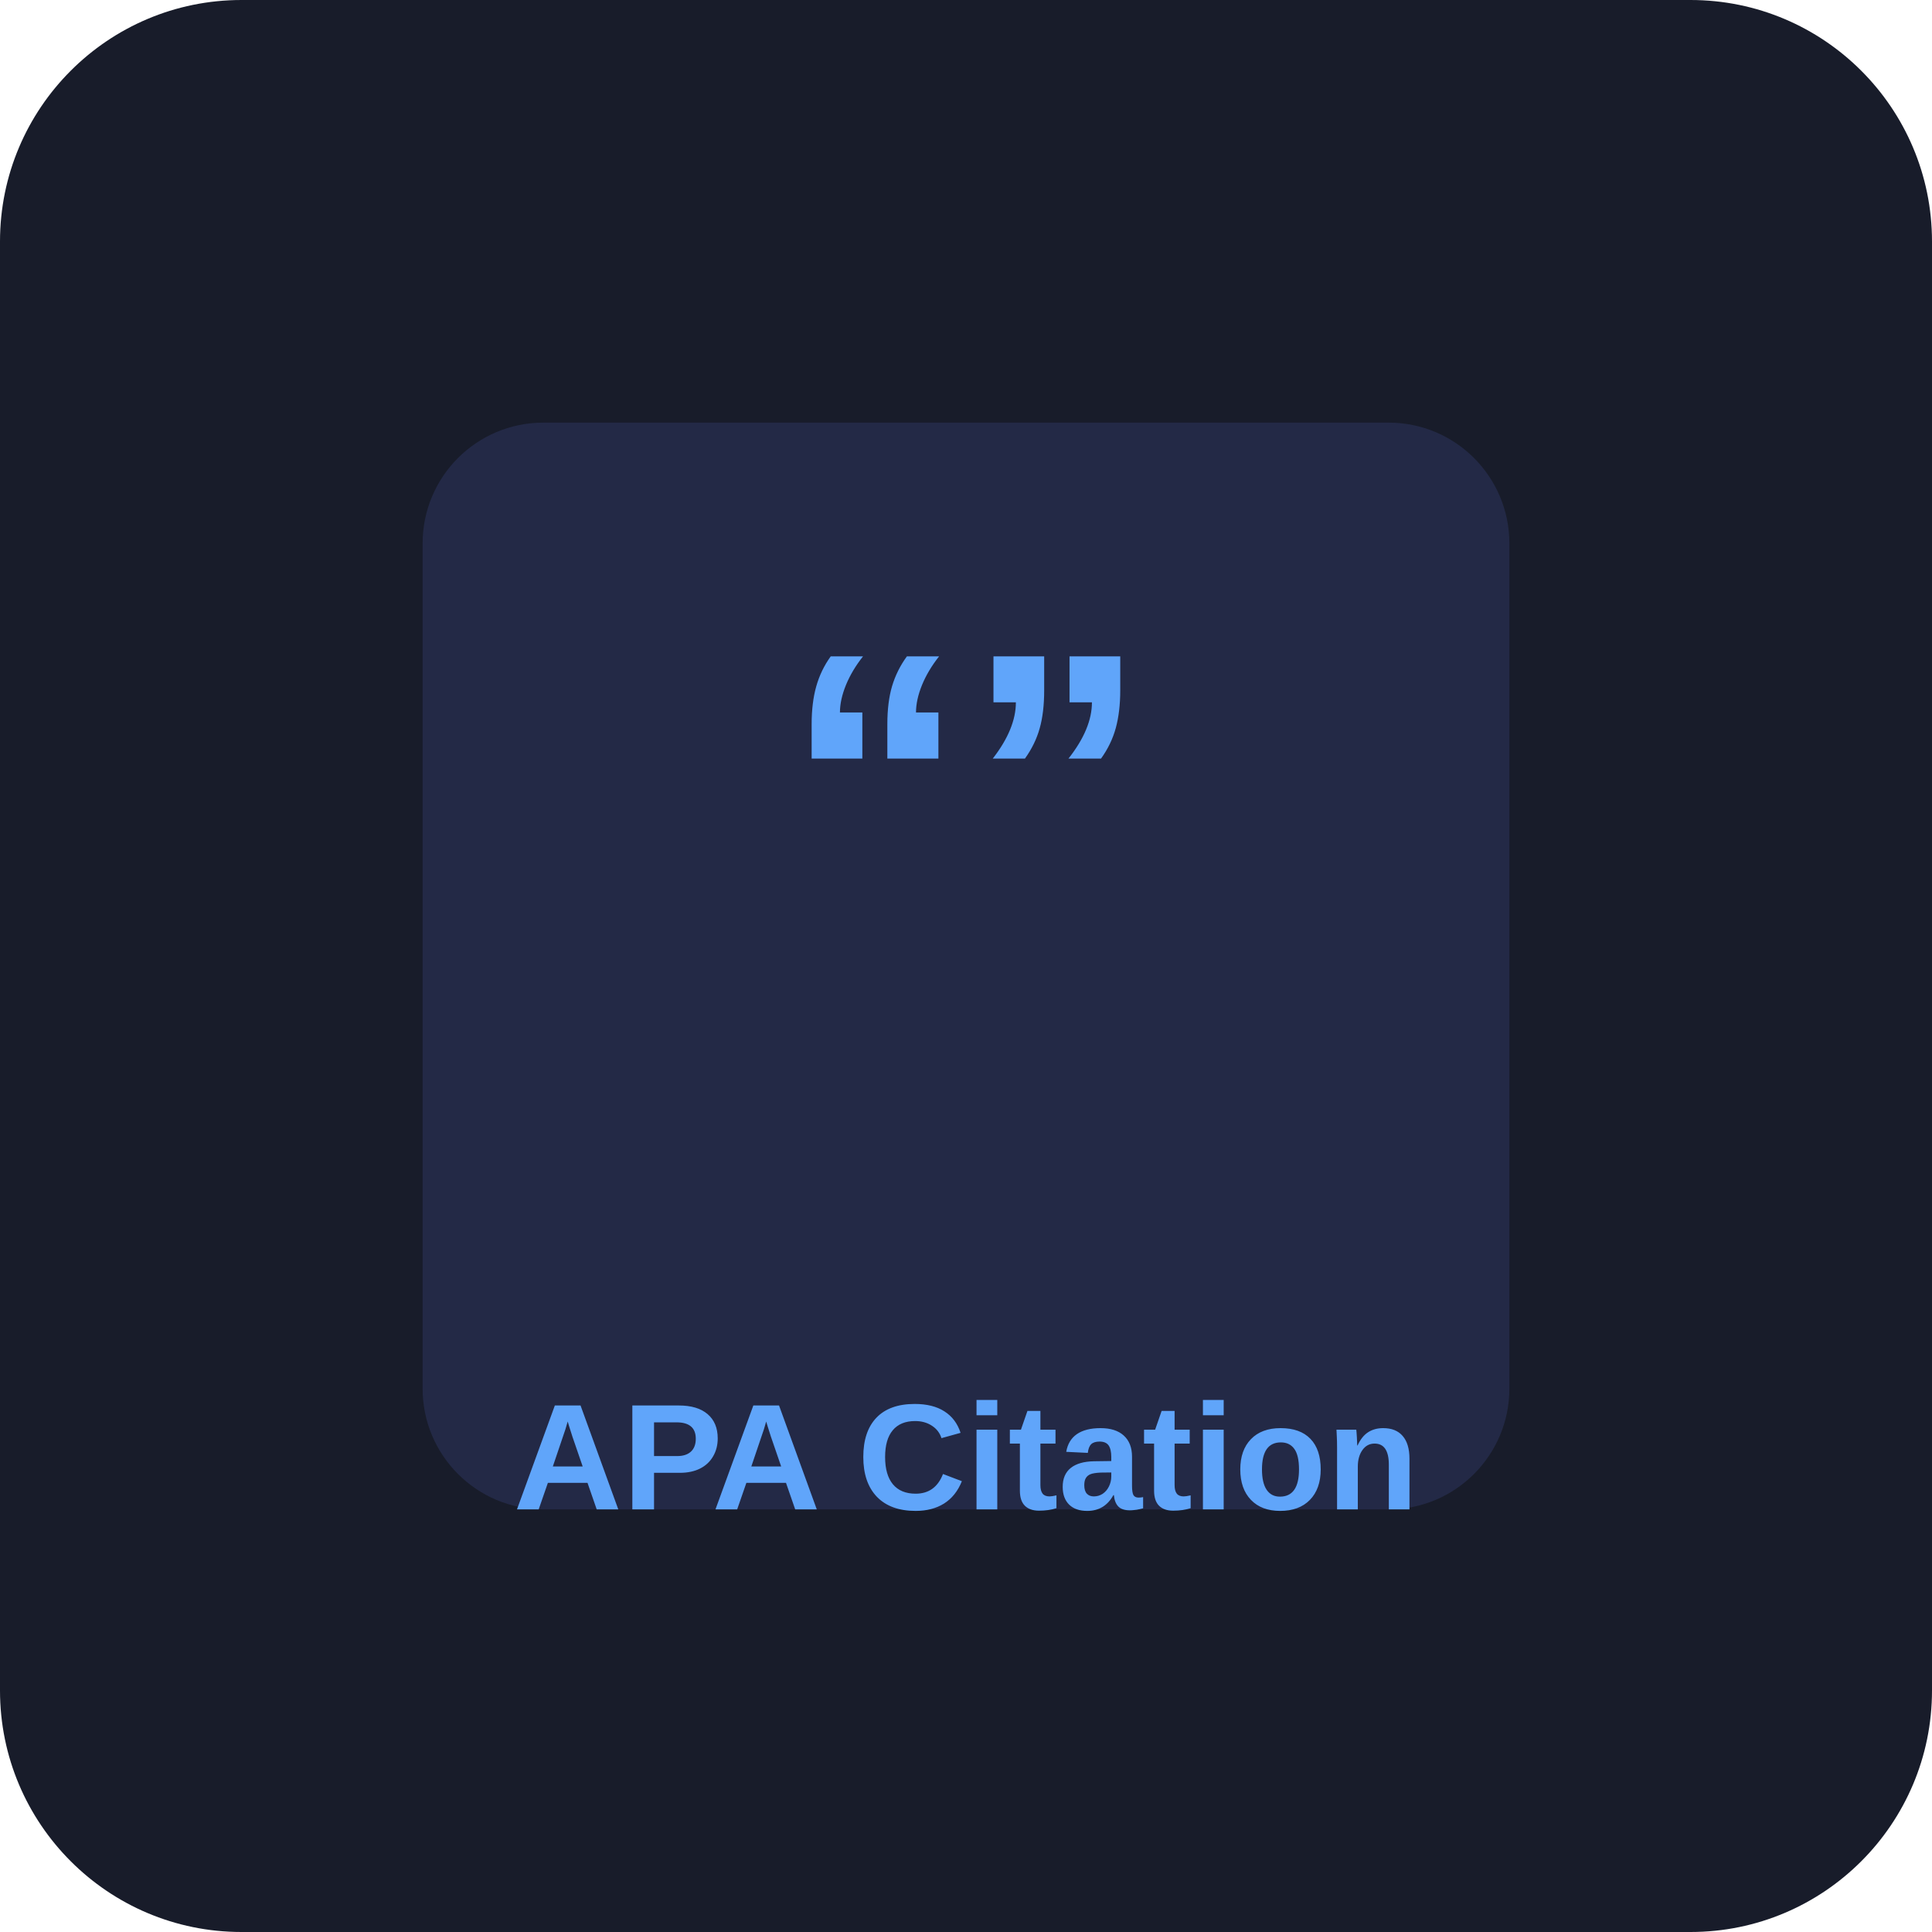
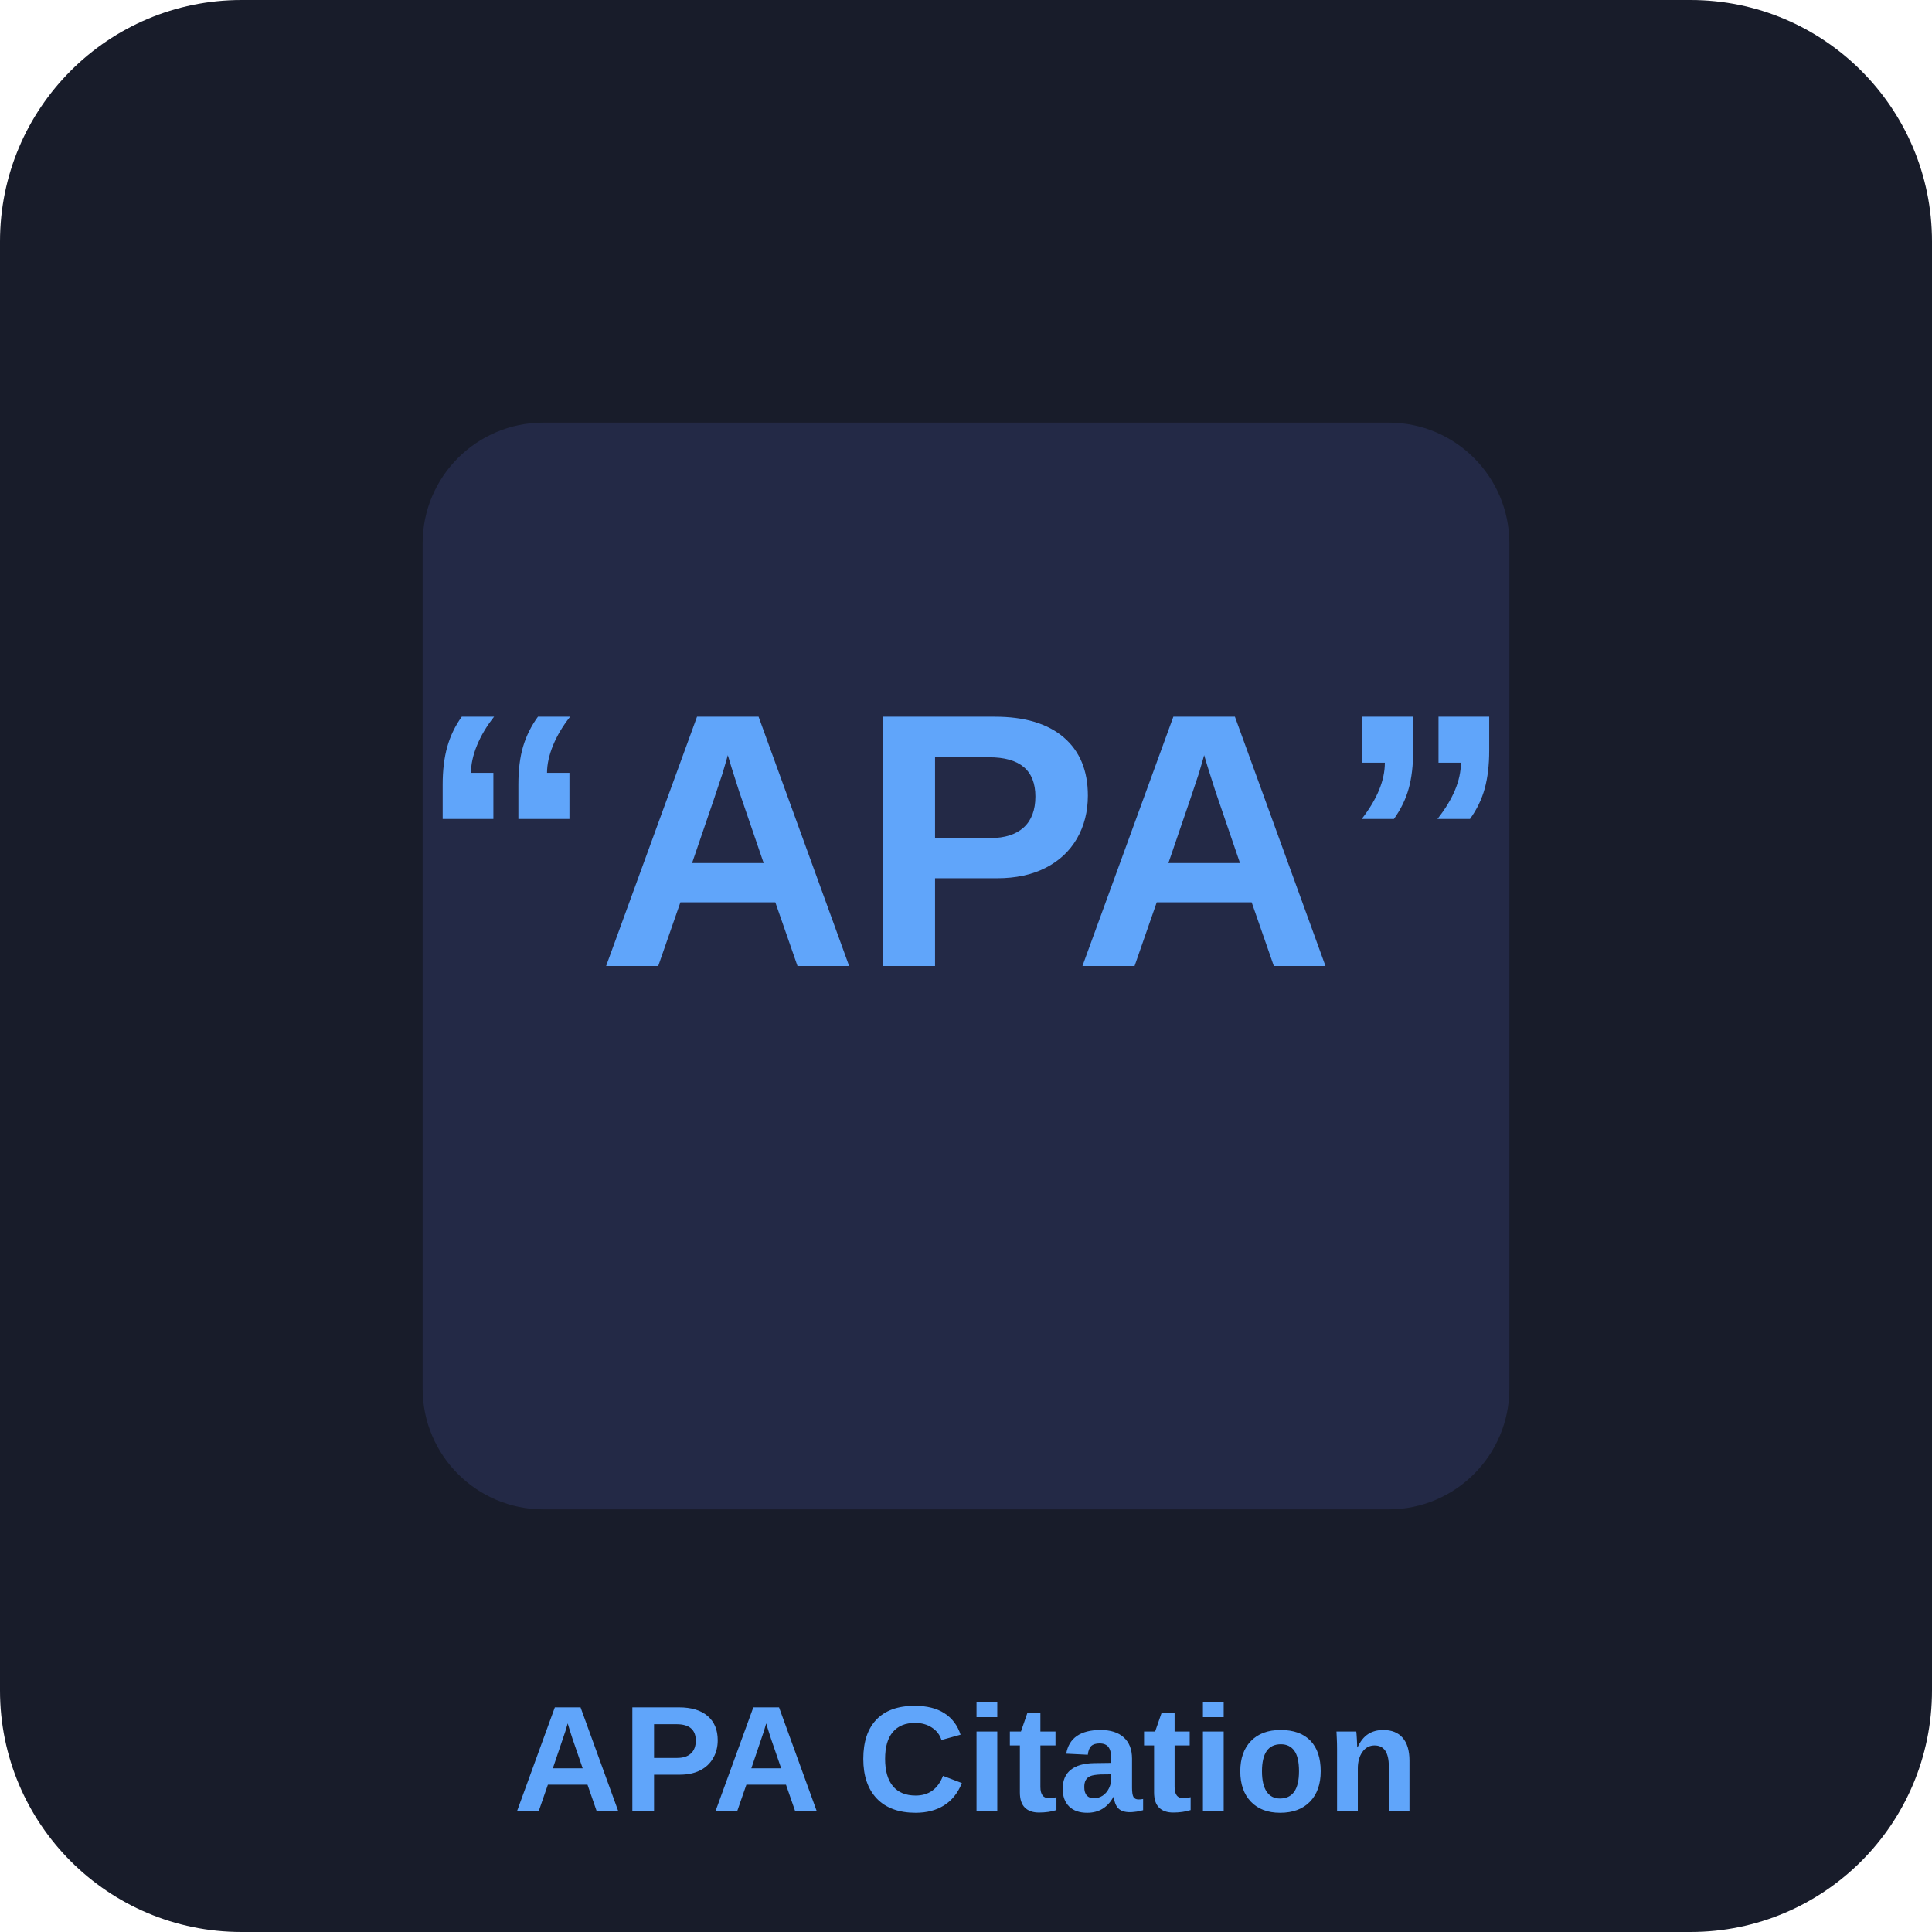
<svg xmlns="http://www.w3.org/2000/svg" width="256" height="256" viewBox="0 0 256 256" fill="none">
  <rect width="256" height="256" rx="32" fill="#181C2A" />
  <rect x="56" y="56" width="144" height="144" rx="16" fill="#232946" />
-   <text x="128" y="120" text-anchor="middle" fill="#60A5FA" font-size="48" font-family="Arial" font-weight="bold">“”</text>
-   <text x="128" y="200" text-anchor="middle" fill="#60A5FA" font-size="20" font-family="Arial" font-weight="bold">APA Citation</text>
+   <text x="128" y="128" text-anchor="middle" fill="#60A5FA" font-size="48" font-family="Arial" font-weight="bold" alignment-baseline="middle">“APA”</text>
+   <text x="128" y="240" text-anchor="middle" fill="#60A5FA" font-size="20" font-family="Arial" font-weight="bold">APA Citation</text>
</svg>
